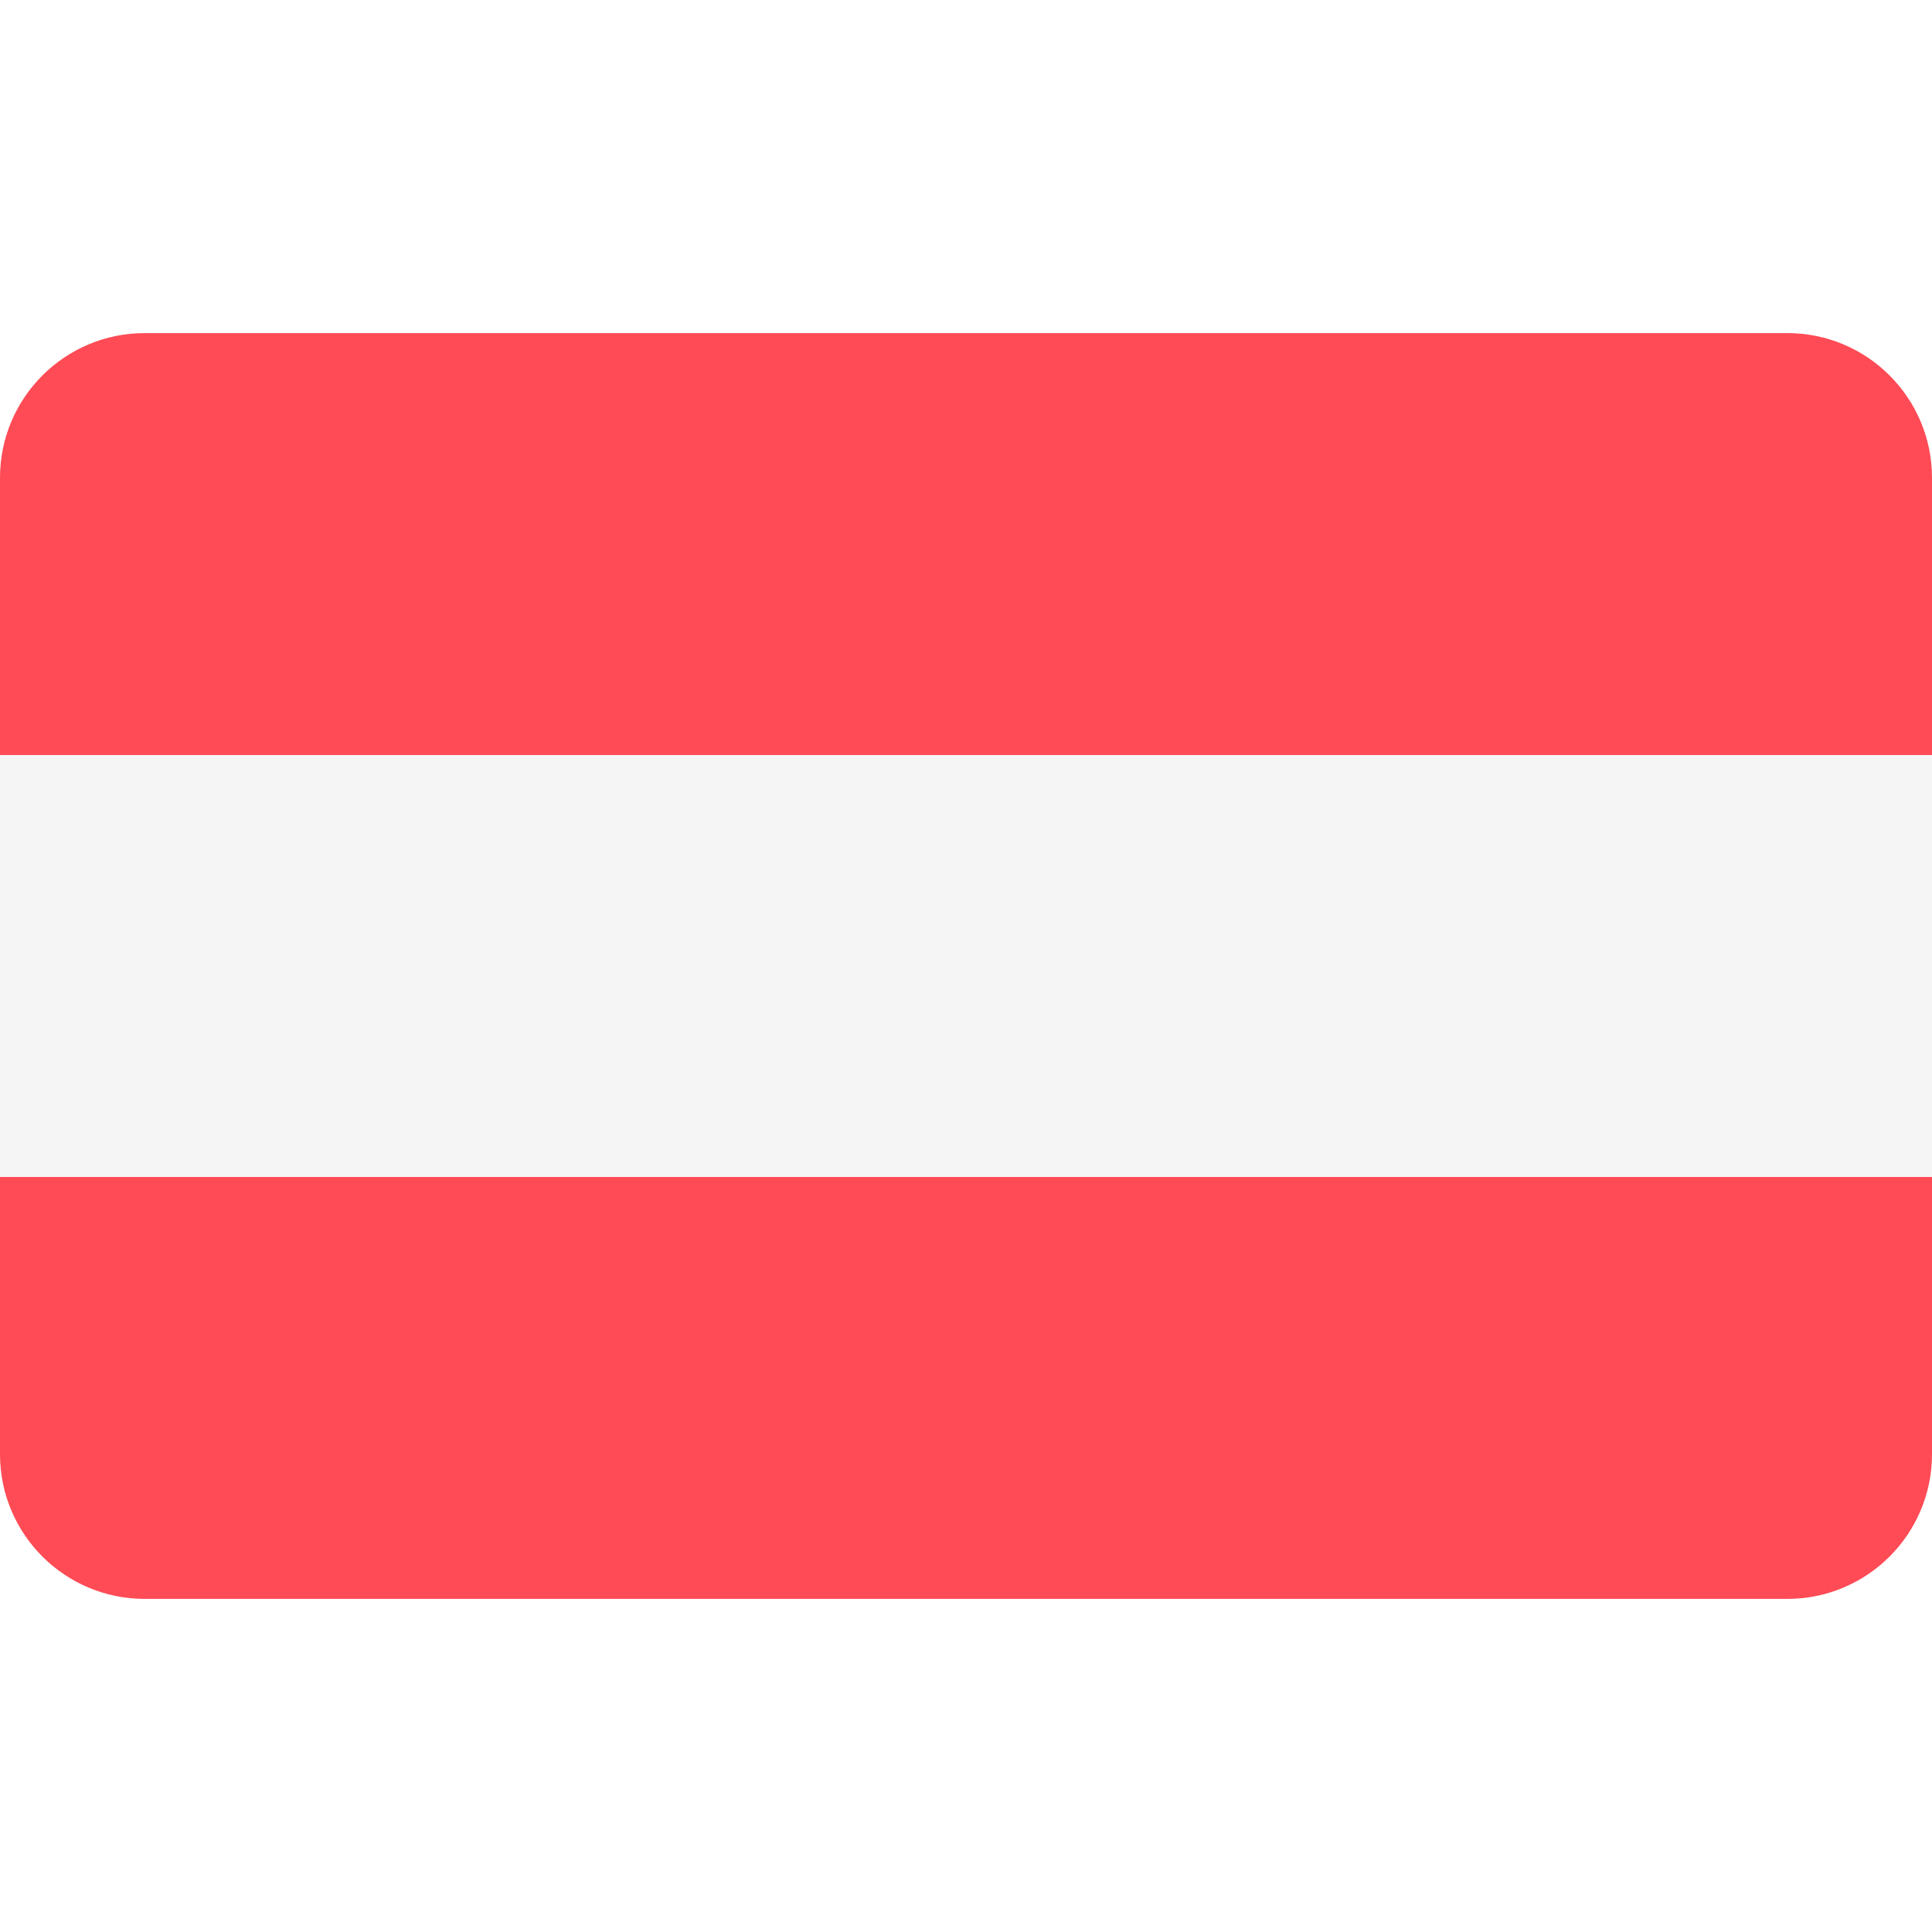
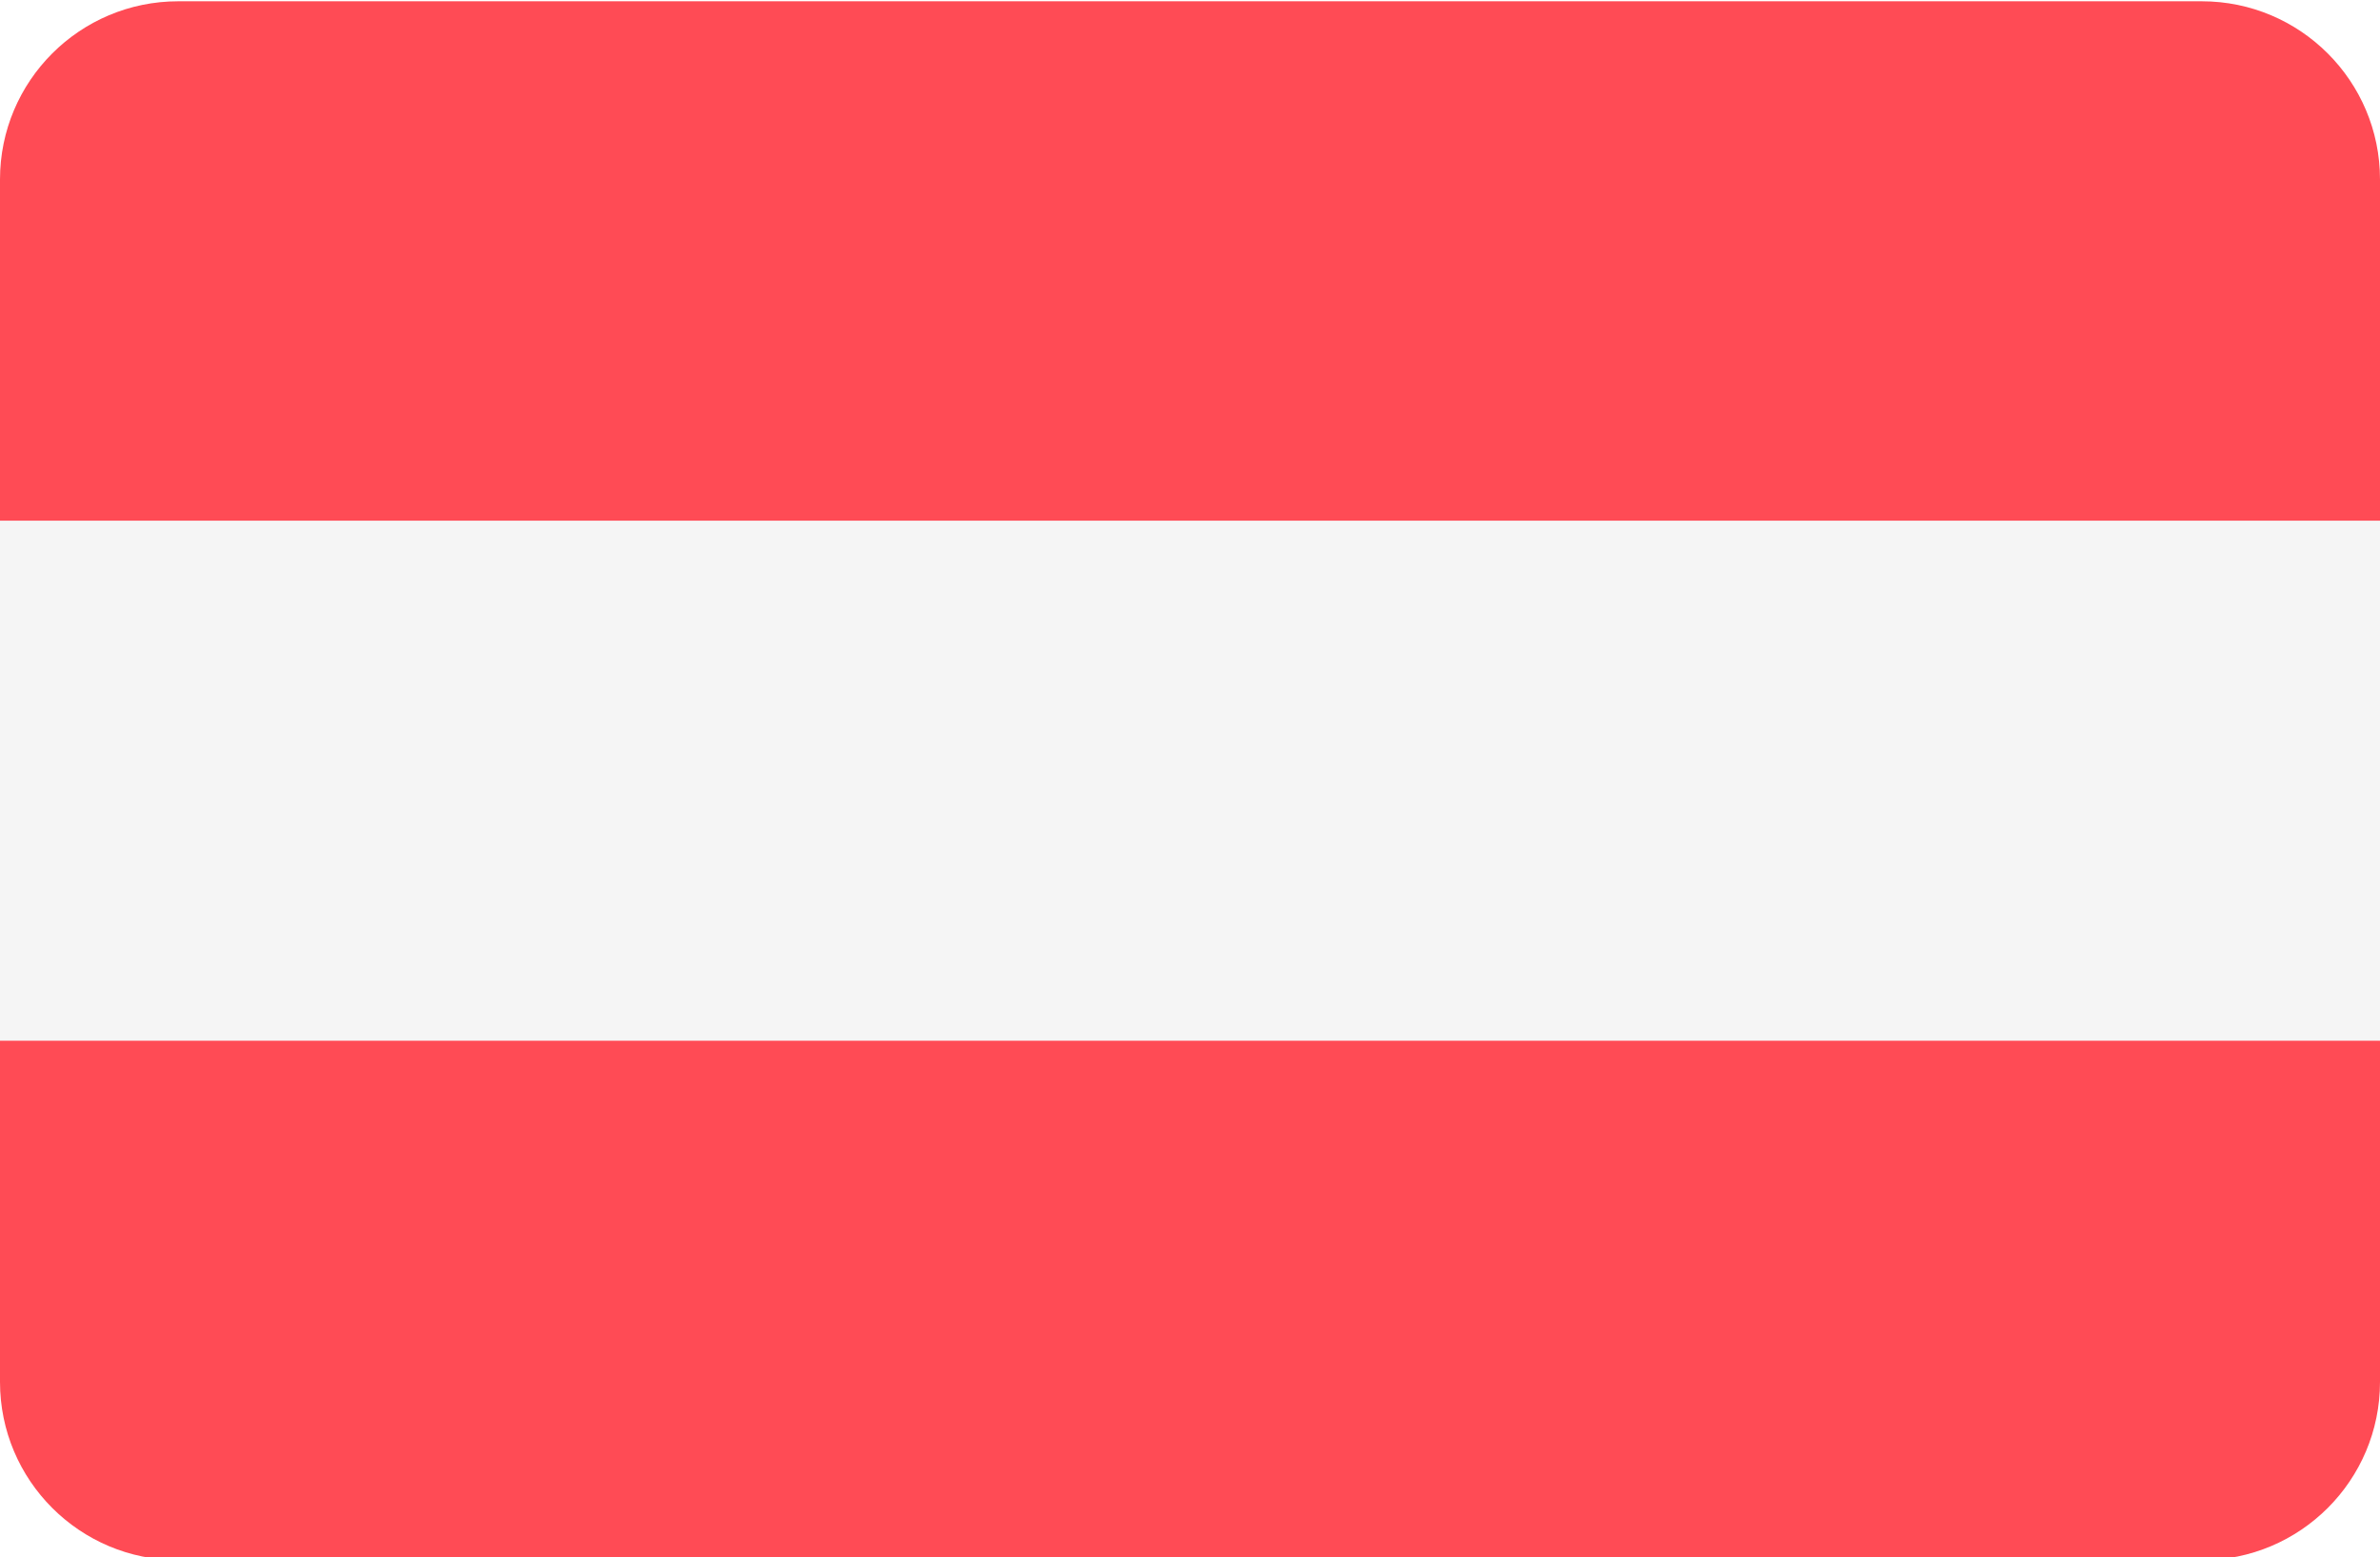
- <svg xmlns="http://www.w3.org/2000/svg" version="1.1" id="Layer_1" x="0px" y="0px" viewBox="0 0 512 512" style="enable-background:new 0 0 512 512;" xml:space="preserve">
-   <g>
-     <path style="fill:#FF4B55;" d="M473.655,88.276H38.345C17.167,88.276,0,105.443,0,126.621v73.471h512v-73.471   C512,105.443,494.833,88.276,473.655,88.276z" />
-     <path style="fill:#FF4B55;" d="M0,385.379c0,21.177,17.167,38.345,38.345,38.345h435.31c21.177,0,38.345-17.167,38.345-38.345   v-73.471H0V385.379z" />
+ <svg xmlns="http://www.w3.org/2000/svg" width="512" height="335" viewBox="0 0 512 335">
+   <g id="Group">
+     <path id="Path" fill="#ff4b55" stroke="none" d="M 473.655 0.276 L 38.345 0.276 C 17.167 0.276 0 17.443 0 38.621 L 0 112.092 L 512 112.092 L 512 38.621 C 512 17.443 494.833 0.276 473.655 0.276 Z" />
+     <path id="path1" fill="#ff4b55" stroke="none" d="M 0 297.379 C 0 318.556 17.167 335.724 38.345 335.724 L 473.655 335.724 C 494.832 335.724 512 318.557 512 297.379 L 512 223.908 L 0 223.908 L 0 297.379 Z" />
  </g>
-   <rect y="200.09" style="fill:#F5F5F5;" width="512" height="111.81" />
-   <g />
-   <g />
-   <g />
-   <g />
-   <g />
-   <g />
-   <g />
-   <g />
-   <g />
-   <g />
-   <g />
-   <g />
-   <g />
-   <g />
-   <g />
+   <path id="path2" fill="#f5f5f5" stroke="none" d="M 0 112.09 L 512 112.09 L 512 223.9 L 0 223.9 Z" />
+   <g id="g1" />
+   <g id="g2" />
+   <g id="g3" />
+   <g id="g4" />
+   <g id="g5" />
+   <g id="g6" />
+   <g id="g7" />
+   <g id="g8" />
+   <g id="g9" />
+   <g id="g10" />
+   <g id="g11" />
+   <g id="g12" />
+   <g id="g13" />
+   <g id="g14" />
+   <g id="g15" />
</svg>
